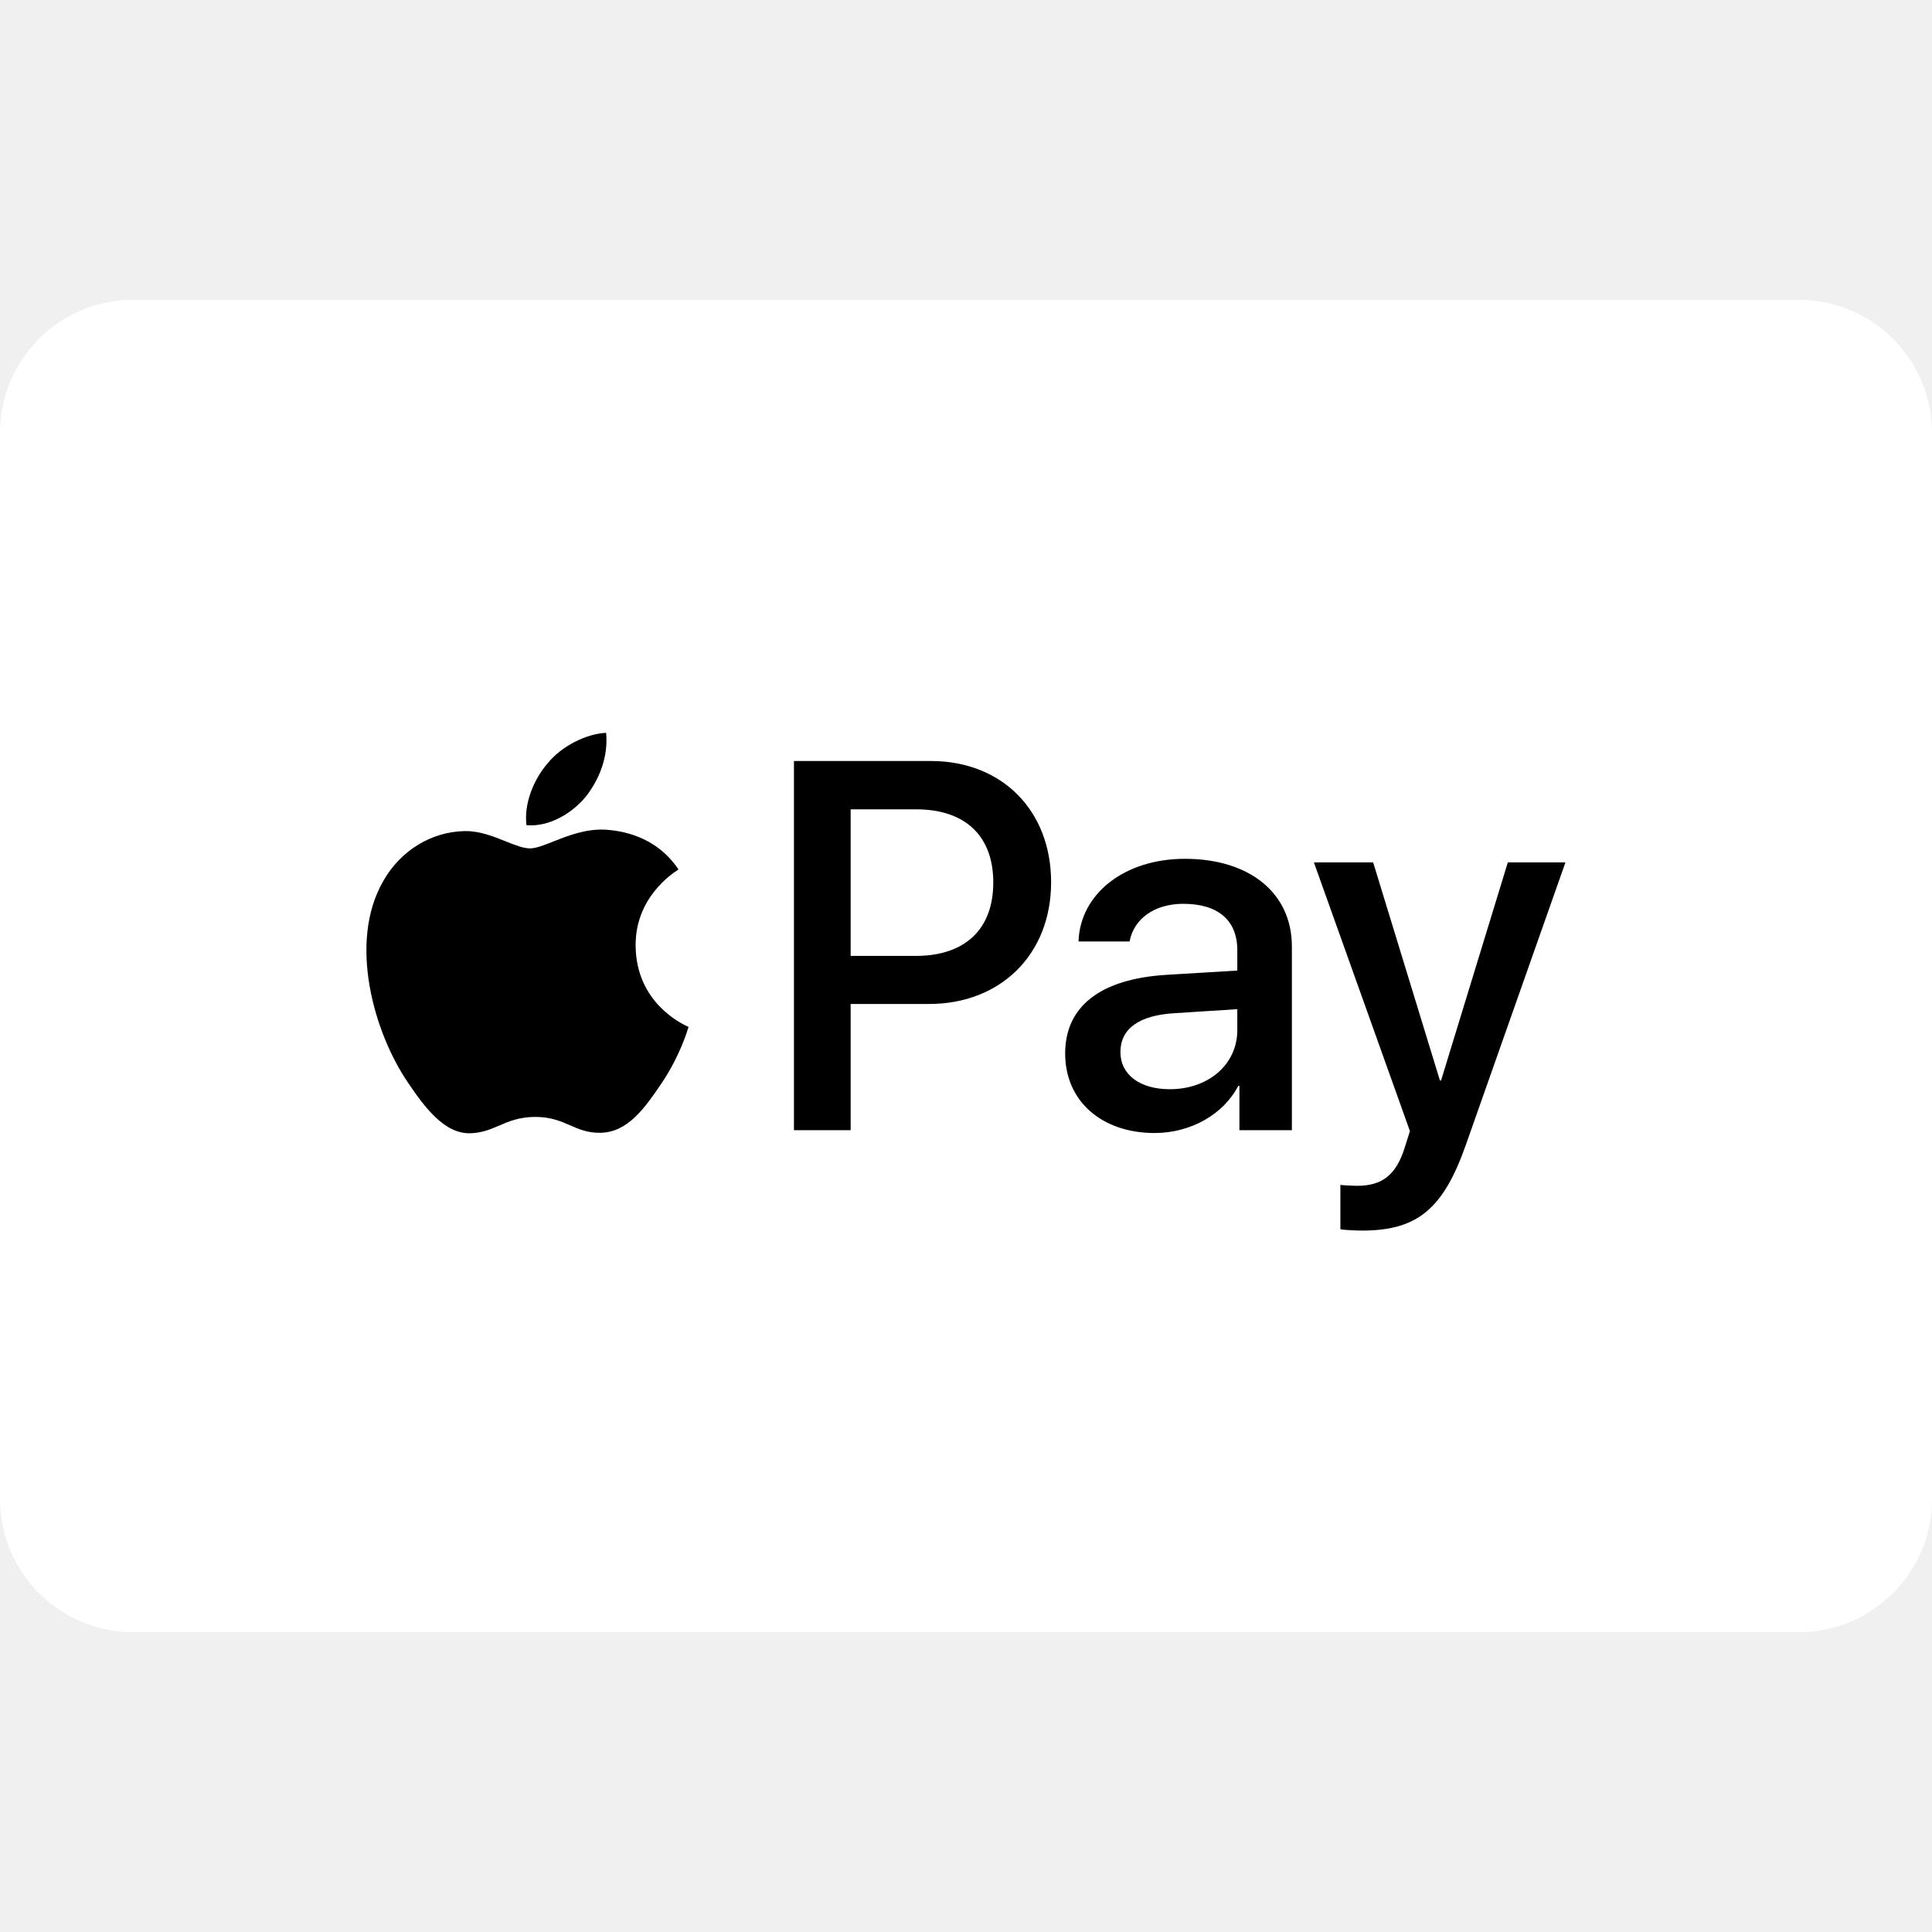
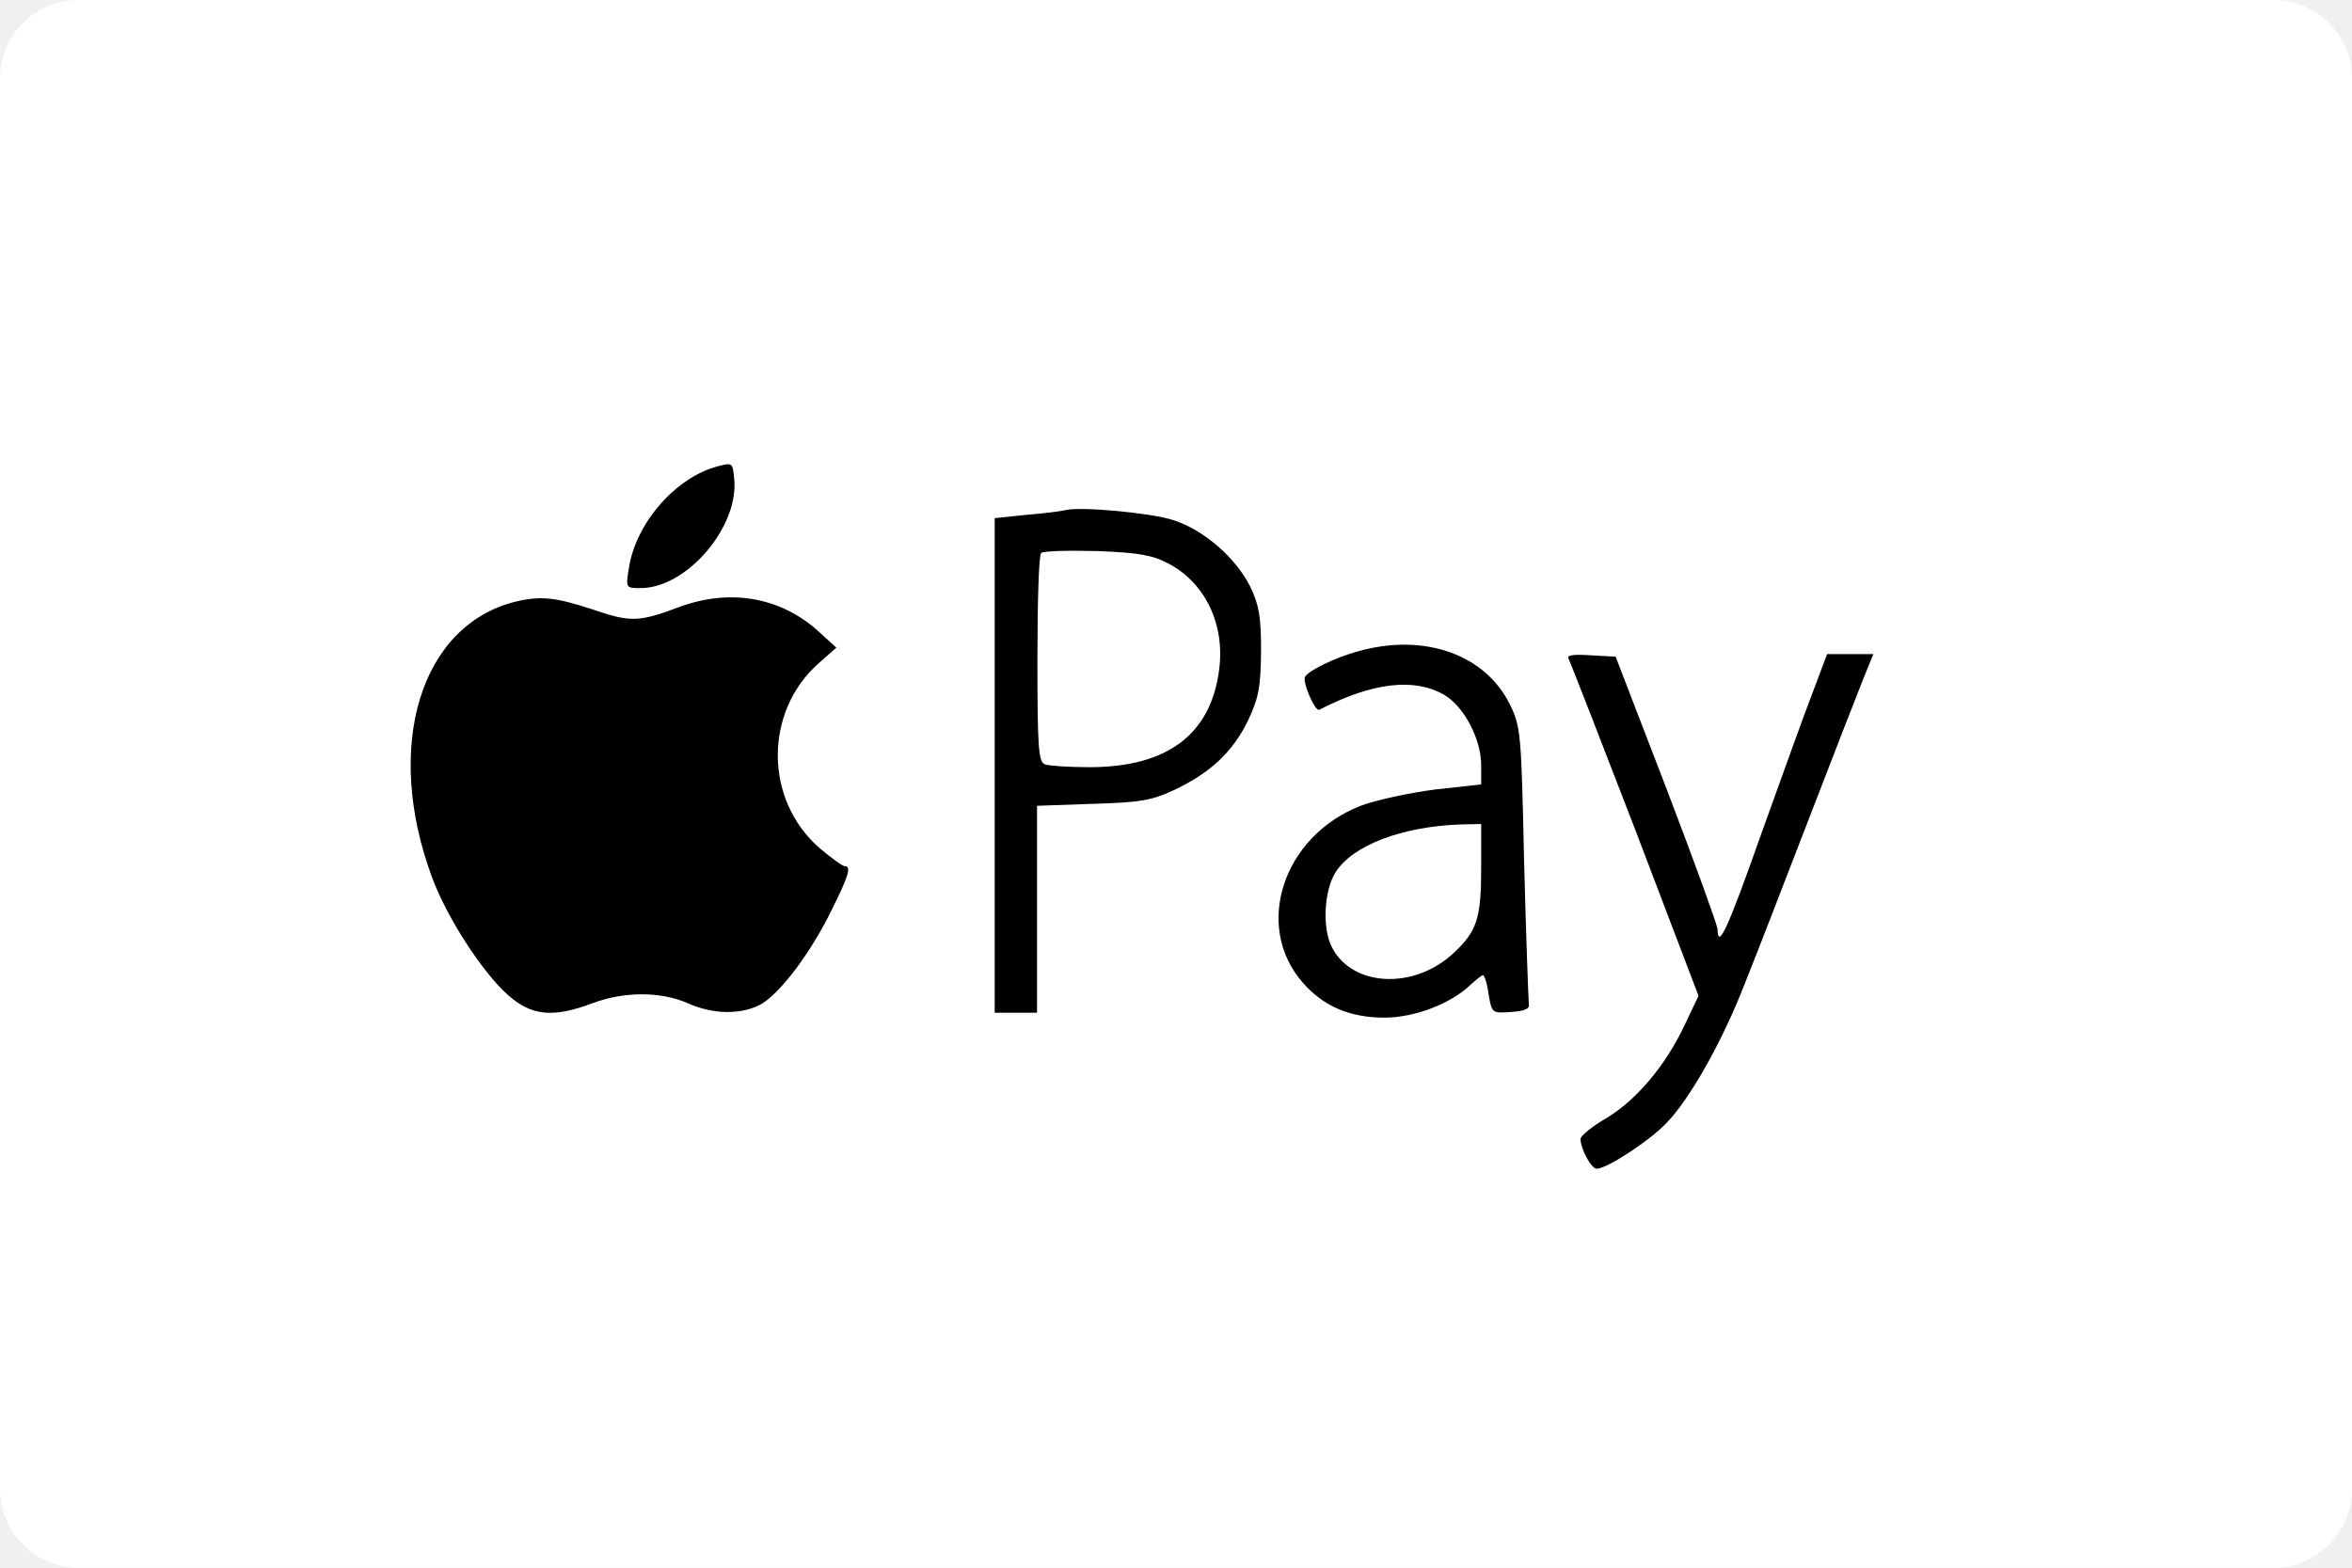
- <svg xmlns="http://www.w3.org/2000/svg" width="800px" height="800px" viewBox="0 -9 58 58" fill="none">
-   <g id="SVGRepo_bgCarrier" stroke-width="0" />
-   <g id="SVGRepo_tracerCarrier" stroke-linecap="round" stroke-linejoin="round" stroke="#CCCCCC" stroke-width="0.116" />
-   <g id="SVGRepo_iconCarrier">
-     <rect x="0.5" y="0.5" width="57" height="39" rx="3.5" fill="white" stroke="#FFFFFF" />
-     <path fill-rule="evenodd" clip-rule="evenodd" d="M17.577 14.927C17.155 15.431 16.48 15.829 15.805 15.773C15.721 15.09 16.051 14.365 16.438 13.917C16.86 13.398 17.598 13.028 18.196 13C18.266 13.711 17.992 14.408 17.577 14.927ZM18.189 15.908C17.594 15.873 17.052 16.088 16.613 16.262C16.331 16.374 16.092 16.469 15.911 16.469C15.707 16.469 15.458 16.369 15.179 16.257C14.813 16.11 14.395 15.942 13.956 15.95C12.951 15.964 12.015 16.54 11.502 17.457C10.447 19.291 11.228 22.007 12.247 23.5C12.747 24.239 13.344 25.05 14.132 25.021C14.478 25.008 14.727 24.901 14.985 24.791C15.282 24.663 15.591 24.531 16.072 24.531C16.537 24.531 16.832 24.66 17.116 24.783C17.385 24.901 17.643 25.014 18.027 25.007C18.843 24.993 19.356 24.268 19.855 23.528C20.394 22.735 20.631 21.96 20.667 21.843L20.671 21.829C20.67 21.828 20.663 21.825 20.652 21.82C20.471 21.737 19.095 21.099 19.082 19.391C19.069 17.957 20.174 17.23 20.348 17.116C20.358 17.109 20.365 17.104 20.369 17.102C19.665 16.05 18.569 15.936 18.189 15.908ZM23.835 24.929V13.846H27.948C30.072 13.846 31.555 15.325 31.555 17.486C31.555 19.647 30.044 21.14 27.892 21.14H25.537V24.929H23.835ZM25.537 15.296H27.498C28.975 15.296 29.819 16.092 29.819 17.493C29.819 18.893 28.975 19.697 27.491 19.697H25.537V15.296ZM37.173 23.599C36.723 24.467 35.732 25.014 34.663 25.014C33.081 25.014 31.977 24.062 31.977 22.626C31.977 21.204 33.046 20.386 35.022 20.265L37.145 20.137V19.526C37.145 18.623 36.562 18.133 35.521 18.133C34.663 18.133 34.037 18.581 33.911 19.263H32.378C32.427 17.827 33.763 16.782 35.57 16.782C37.518 16.782 38.783 17.813 38.783 19.412V24.929H37.208V23.599H37.173ZM35.12 23.699C34.213 23.699 33.636 23.258 33.636 22.583C33.636 21.886 34.192 21.481 35.254 21.417L37.145 21.296V21.922C37.145 22.96 36.273 23.699 35.12 23.699ZM44.008 25.363C43.326 27.303 42.545 27.943 40.886 27.943C40.759 27.943 40.337 27.929 40.239 27.901V26.571C40.344 26.585 40.605 26.599 40.738 26.599C41.49 26.599 41.912 26.28 42.172 25.448L42.327 24.957L39.444 16.889H41.223L43.227 23.436H43.262L45.266 16.889H46.996L44.008 25.363Z" fill="#000000" />
+ <svg xmlns="http://www.w3.org/2000/svg" version="1.1" id="Ebene_1" x="0px" y="0px" width="120" height="80" viewBox="0 0 120 80" style="enable-background:new 0 0 120 80;" xml:space="preserve">
+   <g id="export-badges">
+     <g id="production-final" transform="translate(-36, -6018)">
+       <g id="card_google_pay" transform="translate(36, 6018)">
+         <path id="Rectangle-11" class="st0" style="fill-rule:evenodd;clip-rule:evenodd;fill:#FFFFFF;" d="M4,0h112c2.2,0,4,1.8,4,4v72c0,2.2-1.8,4-4,4H4c-2.2,0-4-1.8-4-4V4C0,1.8,1.8,0,4,0z" />
+       </g>
+       <g transform="translate(0,400) scale(0.1,-0.1)">
+         <path d="M726.4-56417.9c-21.4-5.5-41.9-28.7-45.5-51.8c-1.7-10.4-1.7-10.4,6-10.4c23.4,0,50.1,31.1,47.7,55.6     C733.9-56416.2,733.7-56416,726.4-56417.9z" />
+         <path d="M903.7-56440.3c-1.9-0.5-10.8-1.7-19.8-2.4l-16.4-1.7v-126.2v-126.2h10.8h10.8v52.8v52.8l28.4,1     c24.1,0.7,30.1,1.7,41.4,7c18.5,8.7,29.9,19.3,37.8,35.4c5.5,11.8,6.5,16.9,6.7,35.4c0,17.8-1,23.6-5.5,33     c-7.5,14.9-23.6,28.9-39.3,34C947.1-56441.7,911.5-56438.4,903.7-56440.3z M956-56467.5c19-9.9,29.1-31.3,26-54.4     c-4.3-33-26.5-49.6-66.2-49.6c-10.4,0-20.5,0.7-22.6,1.4c-3.4,1.2-3.9,8.4-3.9,53.7c0,28.9,0.7,53.2,1.9,54.2     c1,1,13.7,1.4,28.2,1C940.8-56462,947.8-56463.2,956-56467.5z" />
+         <path d="M623.1-56487c-48.7-12-67.5-74-42.6-140.9c7.5-20.2,25.3-47.9,38.5-59.7c12-10.8,23.1-12,43.4-4.3c16.1,6,34.7,6,48.4,0     c13.2-6,28.2-6,38.1-0.2c9.9,6.3,24.8,26,35.4,47.7c8.9,17.8,10.1,22.4,6.7,22.4c-1.2,0-6.7,4.1-12.5,8.9     c-28.7,24.6-28.9,70.1-0.5,94.9l8.7,7.7l-10.1,9.2c-19,16.6-44.3,21-69.9,11.6c-21-7.9-25.1-7.9-44.6-1.2     C643.6-56484.9,636.1-56483.9,623.1-56487z" />
+         <path d="M1053.1-56512.3c-11.6-3.1-25.5-9.9-27.2-13c-1.7-2.4,5.1-18.1,7.2-16.9c27.2,14,48.4,16.4,63.6,7.7     c10.1-5.8,19-22.6,19-35.9v-9.9l-23.6-2.6c-13-1.7-29.9-5.3-37.6-8.2c-40-15.4-55.2-61.7-29.6-90.6     c10.4-11.8,23.8-17.6,41.4-17.6c15.4,0,33.7,7,43.8,16.6c2.9,2.7,6,5.1,6.5,5.1c0.7,0,2.2-4.3,2.9-9.9c1.7-9.6,1.7-9.6,11.6-8.9     c7.2,0.5,9.6,1.7,8.9,4.3c-0.2,1.9-1.4,34.4-2.4,72.3c-1.4,65.3-1.7,69.1-7.2,80.2C1117.9-56514,1086.8-56502.9,1053.1-56512.3z      M1115.7-56623.4c0-25.1-2.2-31.8-13.7-42.6c-20.2-19.3-52.3-17.8-62.6,2.9c-4.8,9.6-3.9,28.4,1.9,37.8     c8.7,14,34.2,23.6,64.3,24.6l10.1,0.2V-56623.4z" />
+         <path d="M1160.3-56516.2c0.7-1.2,16.1-40.7,34-87.2l32.3-84.8l-7-14.7c-9.6-20.5-24.3-38.1-39.7-47.5     c-7.5-4.3-13.5-9.2-13.5-10.8c0-5.1,5.5-15.2,8.2-15.2c5.3,0,27,14.2,35.7,23.4c12,12.3,28.9,42.4,40.2,71.8     c5.3,13.2,19.8,50.6,32.3,83.1c12.5,32.5,25.1,64.8,27.9,71.8l5.1,12.5h-11.8h-11.8l-7-18.6c-4.1-10.4-15.7-42.9-26.3-72.3     c-17.6-49.9-22.4-60.2-22.6-49.4c-0.2,2.2-11.8,34.4-26,71.5l-26,67.5l-12.8,0.7C1162.7-56513.8,1159.1-56514.3,1160.3-56516.2z" />
+       </g>
+     </g>
  </g>
</svg>
